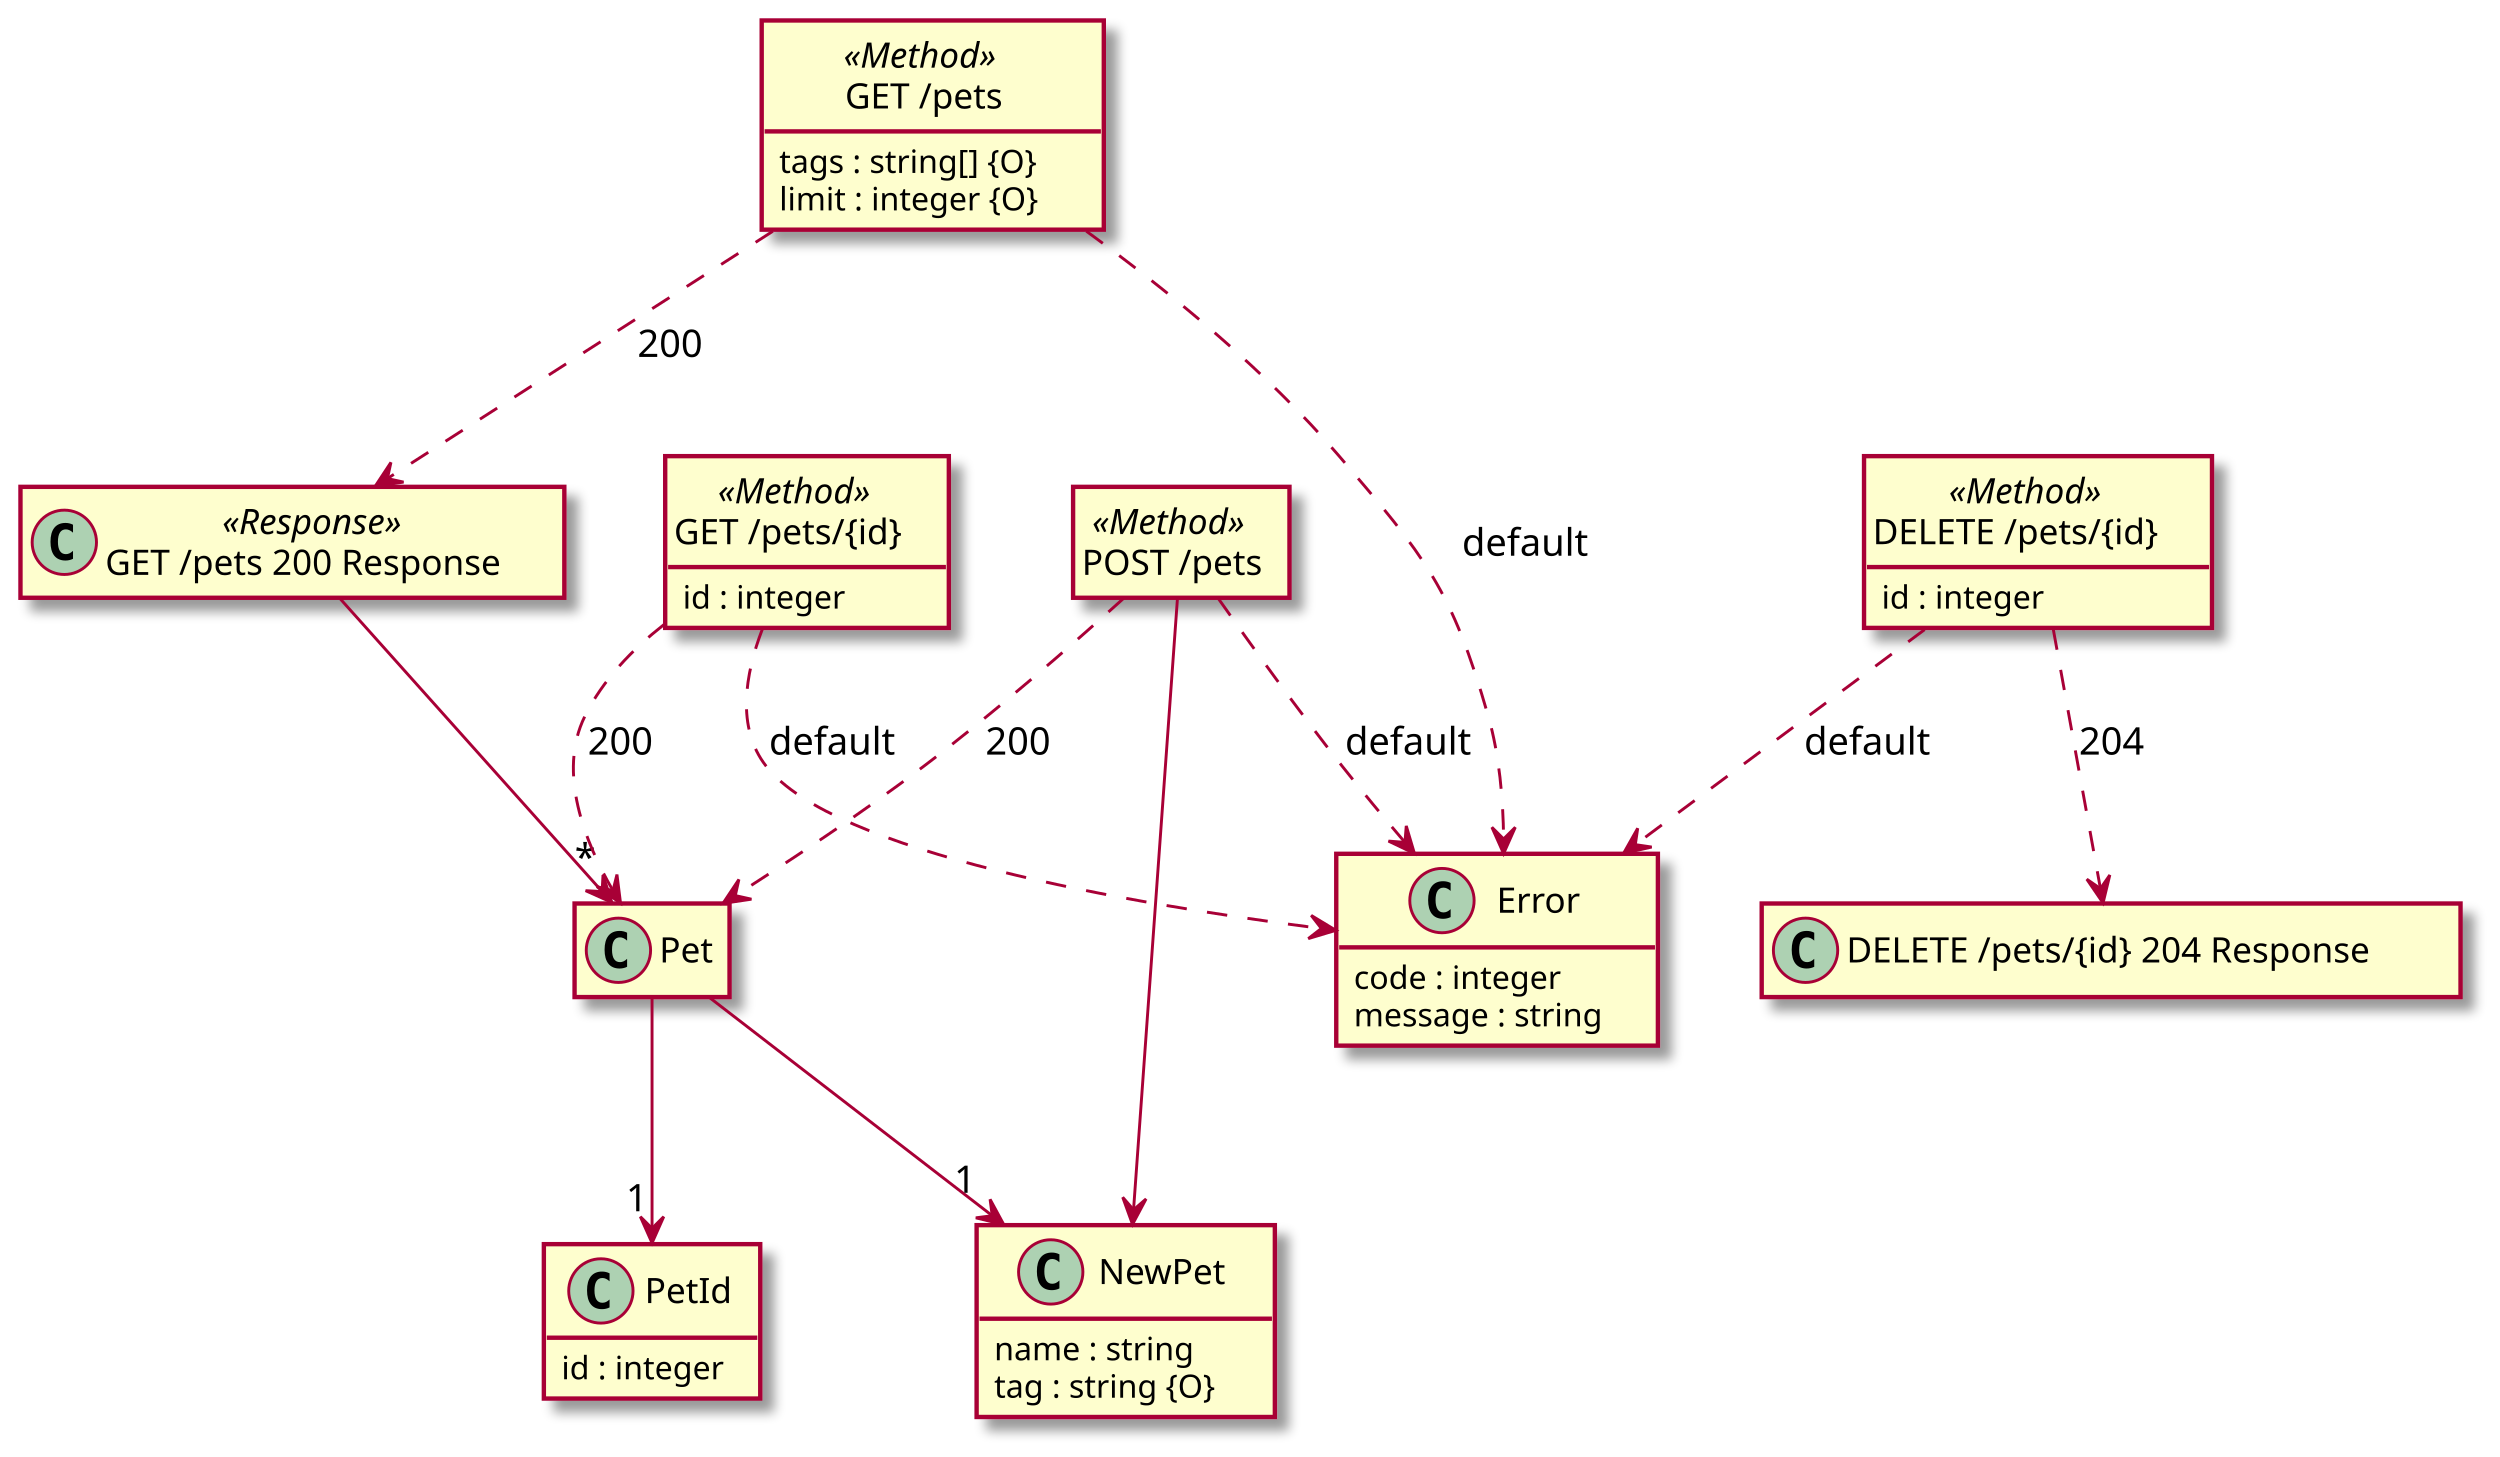
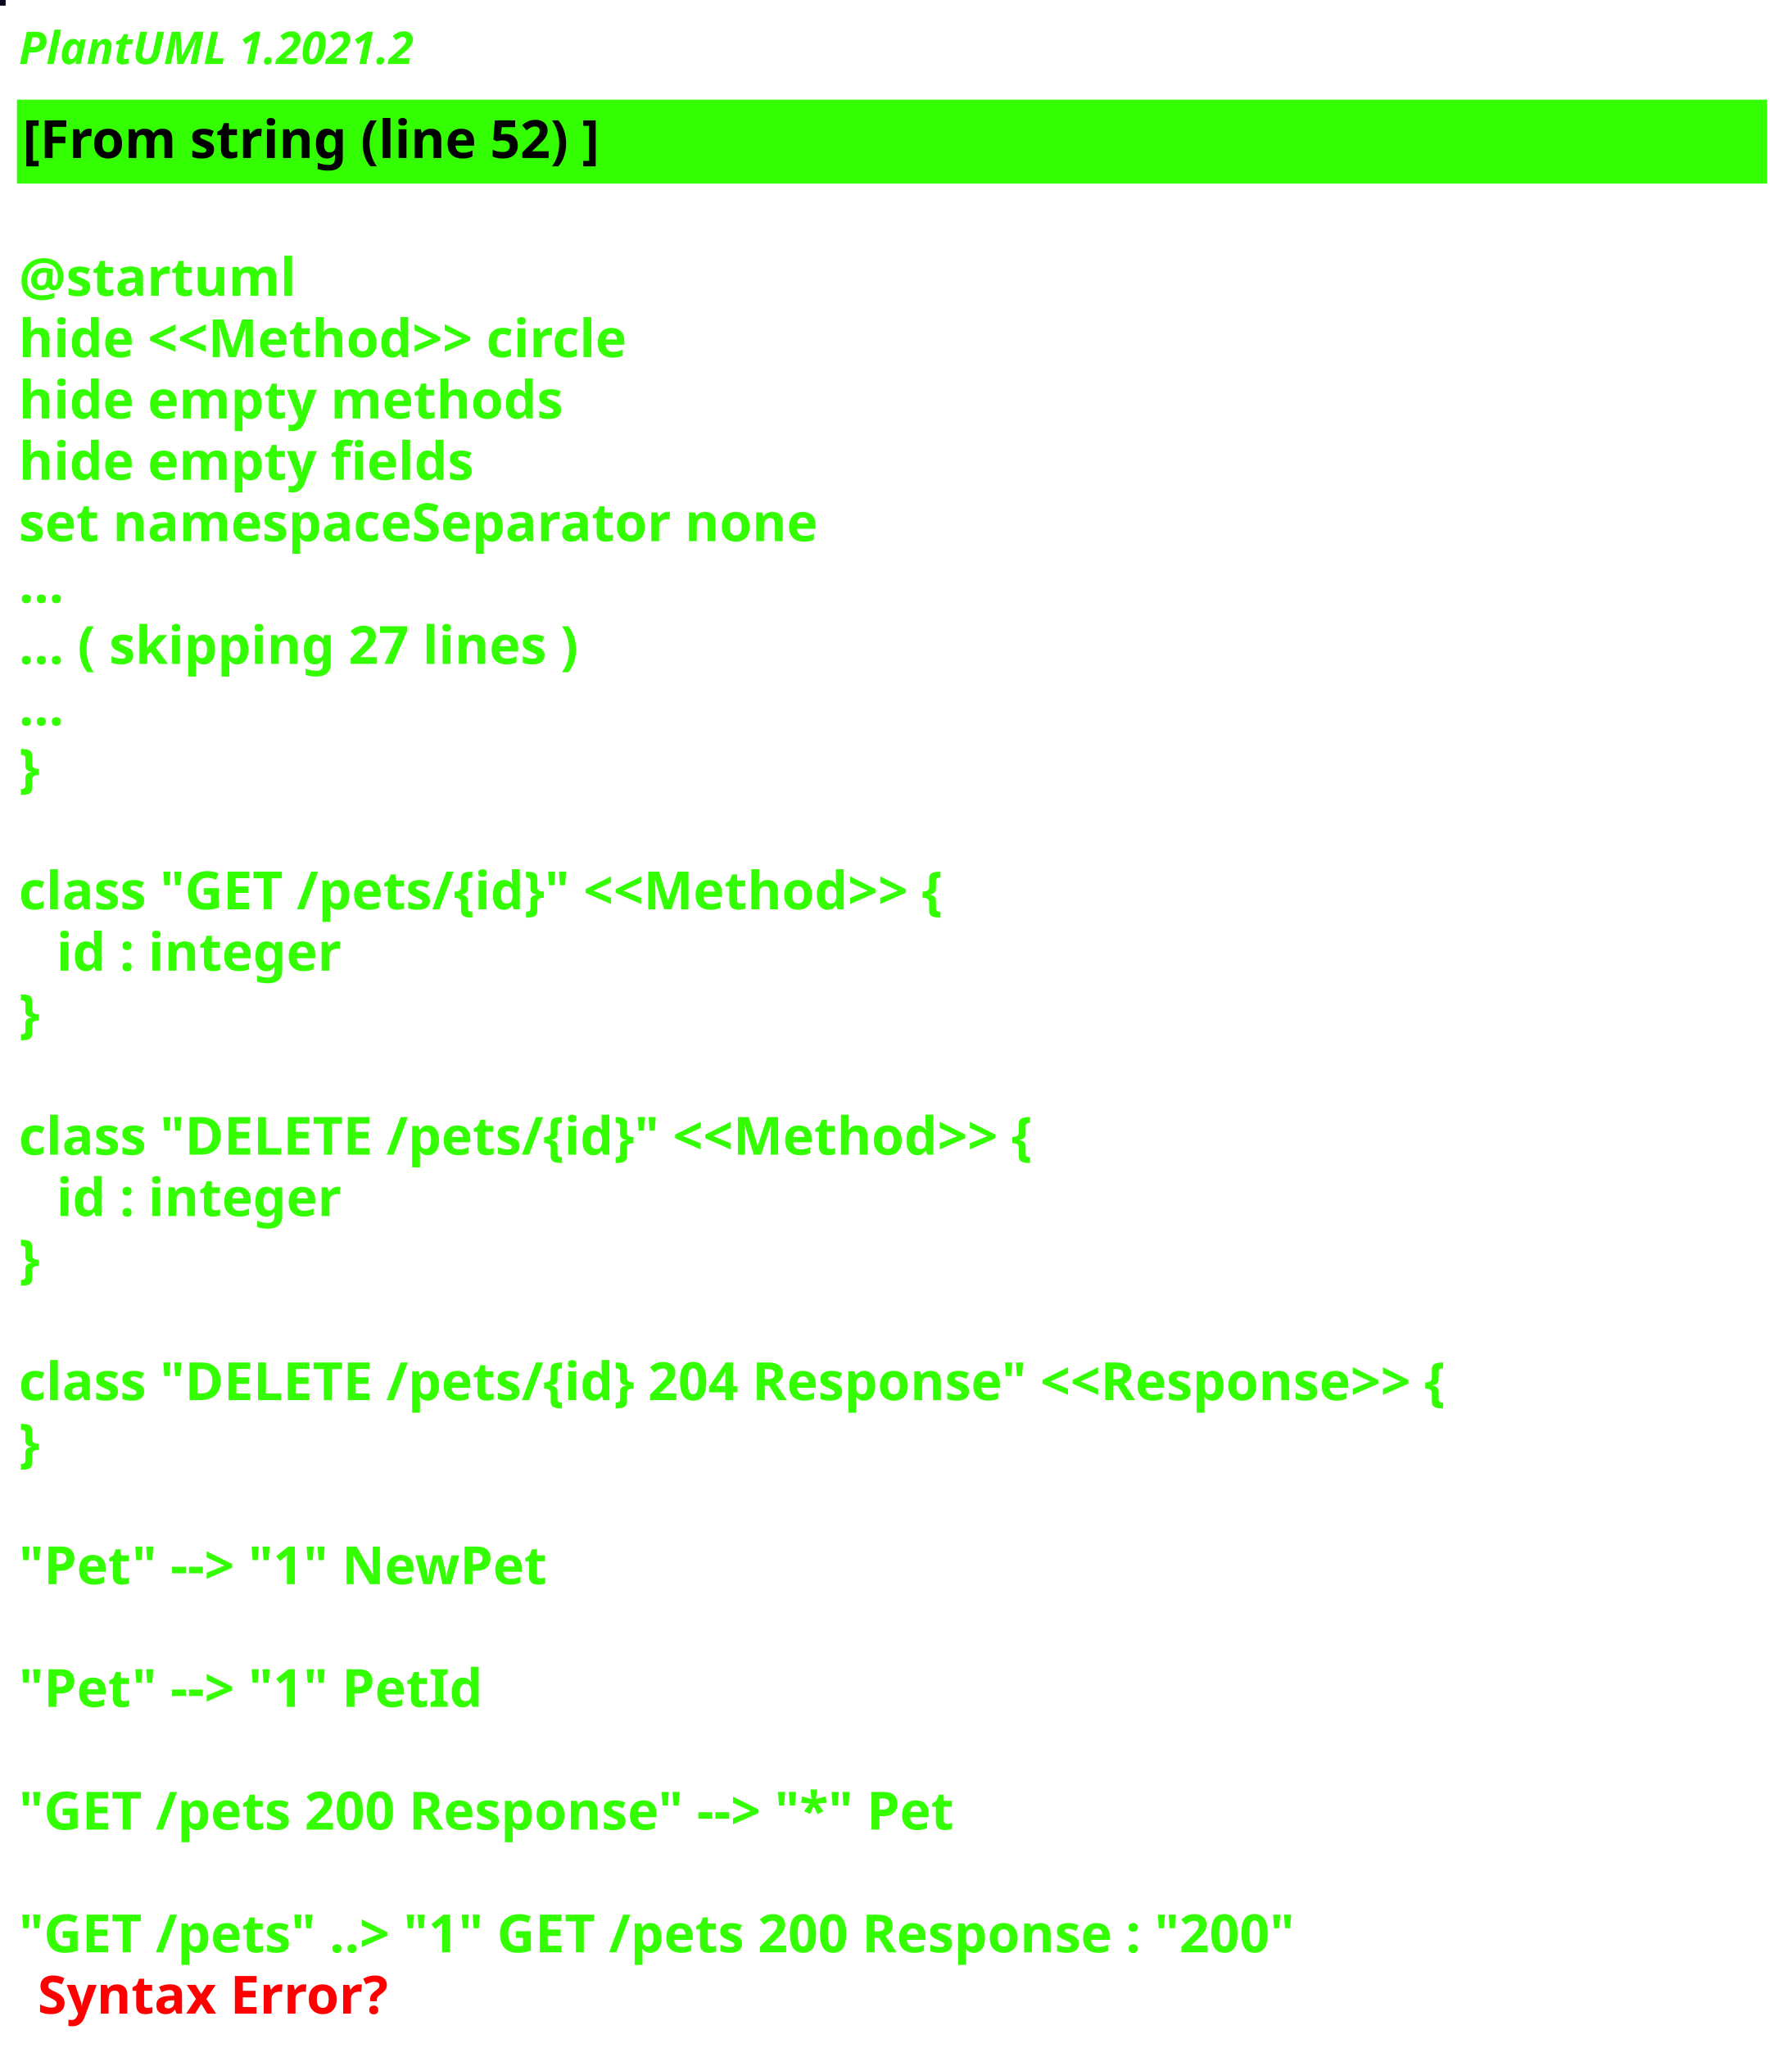
- <svg xmlns="http://www.w3.org/2000/svg" contentScriptType="application/ecmascript" contentStyleType="text/css" height="498px" preserveAspectRatio="none" style="width:855px;height:498px;" version="1.1" viewBox="0 0 855 498" width="855px" zoomAndPan="magnify">
-   <defs>
-     <filter height="300%" id="f48s5w98cav3v" width="300%" x="-1" y="-1">
-       <feGaussianBlur result="blurOut" stdDeviation="2.0" />
-       <feColorMatrix in="blurOut" result="blurOut2" type="matrix" values="0 0 0 0 0 0 0 0 0 0 0 0 0 0 0 0 0 0 .4 0" />
-       <feOffset dx="4.0" dy="4.0" in="blurOut2" result="blurOut3" />
-       <feBlend in="SourceGraphic" in2="blurOut3" mode="normal" />
-     </filter>
-   </defs>
+ <svg xmlns="http://www.w3.org/2000/svg" contentScriptType="application/ecmascript" contentStyleType="text/css" height="544px" preserveAspectRatio="none" style="width:476px;height:544px;background:#000000;" version="1.1" viewBox="0 0 476 544" width="476px" zoomAndPan="magnify">
+   <defs />
  <g>
-     <rect codeLine="6" fill="#FEFECE" filter="url(#f48s5w98cav3v)" height="32" id="Pet" style="stroke:#A80036;stroke-width:1.5;" width="53" x="196.5" y="309" />
-     <ellipse cx="211.5" cy="325" fill="#ADD1B2" rx="11" ry="11" style="stroke:#A80036;stroke-width:1.0;" />
-     <path d="M214.469,330.641 Q213.891,330.938 213.25,331.078 Q212.609,331.234 211.906,331.234 Q209.406,331.234 208.078,329.594 Q206.766,327.938 206.766,324.812 Q206.766,321.688 208.078,320.031 Q209.406,318.375 211.906,318.375 Q212.609,318.375 213.25,318.531 Q213.906,318.688 214.469,318.984 L214.469,321.703 Q213.844,321.125 213.25,320.859 Q212.656,320.578 212.031,320.578 Q210.688,320.578 210,321.656 Q209.312,322.719 209.312,324.812 Q209.312,326.906 210,327.984 Q210.688,329.047 212.031,329.047 Q212.656,329.047 213.25,328.781 Q213.844,328.5 214.469,327.922 L214.469,330.641 Z " fill="#000000" />
-     <text fill="#000000" font-family="sans-serif" font-size="12" lengthAdjust="spacing" textLength="21" x="225.5" y="329.154">Pet</text>
-     <rect codeLine="17" fill="#FEFECE" filter="url(#f48s5w98cav3v)" height="65.609" id="NewPet" style="stroke:#A80036;stroke-width:1.5;" width="102" x="334" y="419" />
-     <ellipse cx="359.35" cy="435" fill="#ADD1B2" rx="11" ry="11" style="stroke:#A80036;stroke-width:1.0;" />
-     <path d="M362.319,440.641 Q361.741,440.938 361.1,441.078 Q360.459,441.234 359.756,441.234 Q357.256,441.234 355.928,439.594 Q354.616,437.938 354.616,434.812 Q354.616,431.688 355.928,430.031 Q357.256,428.375 359.756,428.375 Q360.459,428.375 361.1,428.531 Q361.756,428.688 362.319,428.984 L362.319,431.703 Q361.694,431.125 361.1,430.859 Q360.506,430.578 359.881,430.578 Q358.538,430.578 357.85,431.656 Q357.163,432.719 357.163,434.812 Q357.163,436.906 357.85,437.984 Q358.538,439.047 359.881,439.047 Q360.506,439.047 361.1,438.781 Q361.694,438.5 362.319,437.922 L362.319,440.641 Z " fill="#000000" />
-     <text fill="#000000" font-family="sans-serif" font-size="12" lengthAdjust="spacing" textLength="47" x="375.65" y="439.154">NewPet</text>
-     <line style="stroke:#A80036;stroke-width:1.5;" x1="335" x2="435" y1="451" y2="451" />
-     <text fill="#000000" font-family="sans-serif" font-size="11" lengthAdjust="spacing" textLength="77" x="340" y="465.21">name : string</text>
-     <text fill="#000000" font-family="sans-serif" font-size="11" lengthAdjust="spacing" textLength="90" x="340" y="478.015">tag : string {O}</text>
-     <rect codeLine="13" fill="#FEFECE" filter="url(#f48s5w98cav3v)" height="52.805" id="PetId" style="stroke:#A80036;stroke-width:1.5;" width="74" x="186" y="425.5" />
-     <ellipse cx="205.5" cy="441.5" fill="#ADD1B2" rx="11" ry="11" style="stroke:#A80036;stroke-width:1.0;" />
-     <path d="M208.469,447.141 Q207.891,447.438 207.25,447.578 Q206.609,447.734 205.906,447.734 Q203.406,447.734 202.078,446.094 Q200.766,444.438 200.766,441.312 Q200.766,438.188 202.078,436.531 Q203.406,434.875 205.906,434.875 Q206.609,434.875 207.25,435.031 Q207.906,435.188 208.469,435.484 L208.469,438.203 Q207.844,437.625 207.25,437.359 Q206.656,437.078 206.031,437.078 Q204.688,437.078 204,438.156 Q203.312,439.219 203.312,441.312 Q203.312,443.406 204,444.484 Q204.688,445.547 206.031,445.547 Q206.656,445.547 207.25,445.281 Q207.844,445 208.469,444.422 L208.469,447.141 Z " fill="#000000" />
-     <text fill="#000000" font-family="sans-serif" font-size="12" lengthAdjust="spacing" textLength="32" x="220.5" y="445.654">PetId</text>
-     <line style="stroke:#A80036;stroke-width:1.5;" x1="187" x2="259" y1="457.5" y2="457.5" />
-     <text fill="#000000" font-family="sans-serif" font-size="11" lengthAdjust="spacing" textLength="62" x="192" y="471.71">id : integer</text>
-     <rect codeLine="22" fill="#FEFECE" filter="url(#f48s5w98cav3v)" height="65.609" id="Error" style="stroke:#A80036;stroke-width:1.5;" width="110" x="457" y="292" />
-     <ellipse cx="493.15" cy="308" fill="#ADD1B2" rx="11" ry="11" style="stroke:#A80036;stroke-width:1.0;" />
-     <path d="M496.119,313.641 Q495.541,313.938 494.9,314.078 Q494.259,314.234 493.556,314.234 Q491.056,314.234 489.728,312.594 Q488.416,310.938 488.416,307.812 Q488.416,304.688 489.728,303.031 Q491.056,301.375 493.556,301.375 Q494.259,301.375 494.9,301.531 Q495.556,301.688 496.119,301.984 L496.119,304.703 Q495.494,304.125 494.9,303.859 Q494.306,303.578 493.681,303.578 Q492.337,303.578 491.65,304.656 Q490.962,305.719 490.962,307.812 Q490.962,309.906 491.65,310.984 Q492.337,312.047 493.681,312.047 Q494.306,312.047 494.9,311.781 Q495.494,311.5 496.119,310.922 L496.119,313.641 Z " fill="#000000" />
-     <text fill="#000000" font-family="sans-serif" font-size="12" lengthAdjust="spacing" textLength="31" x="511.85" y="312.154">Error</text>
-     <line style="stroke:#A80036;stroke-width:1.5;" x1="458" x2="566" y1="324" y2="324" />
-     <text fill="#000000" font-family="sans-serif" font-size="11" lengthAdjust="spacing" textLength="79" x="463" y="338.21">code : integer</text>
-     <text fill="#000000" font-family="sans-serif" font-size="11" lengthAdjust="spacing" textLength="98" x="463" y="351.015">message : string</text>
-     <rect codeLine="27" fill="#FEFECE" filter="url(#f48s5w98cav3v)" height="71.547" id="GET /pets" style="stroke:#A80036;stroke-width:1.5;" width="117" x="260.5" y="7" />
-     <text fill="#000000" font-family="sans-serif" font-size="12" font-style="italic" lengthAdjust="spacing" textLength="61" x="288.5" y="23.139">«Method»</text>
-     <text fill="#000000" font-family="sans-serif" font-size="12" lengthAdjust="spacing" textLength="60" x="289" y="37.107">GET /pets</text>
-     <line style="stroke:#A80036;stroke-width:1.5;" x1="261.5" x2="376.5" y1="44.938" y2="44.938" />
-     <text fill="#000000" font-family="sans-serif" font-size="11" lengthAdjust="spacing" textLength="105" x="266.5" y="59.148">tags : string[] {O}</text>
-     <text fill="#000000" font-family="sans-serif" font-size="11" lengthAdjust="spacing" textLength="103" x="266.5" y="71.953">limit : integer {O}</text>
-     <rect codeLine="32" fill="#FEFECE" filter="url(#f48s5w98cav3v)" height="37.938" id="GET /pets 200 Response" style="stroke:#A80036;stroke-width:1.5;" width="186" x="7" y="166.5" />
-     <ellipse cx="22" cy="185.469" fill="#ADD1B2" rx="11" ry="11" style="stroke:#A80036;stroke-width:1.0;" />
-     <path d="M24.969,191.109 Q24.391,191.406 23.75,191.547 Q23.109,191.703 22.406,191.703 Q19.906,191.703 18.578,190.062 Q17.266,188.406 17.266,185.281 Q17.266,182.156 18.578,180.5 Q19.906,178.844 22.406,178.844 Q23.109,178.844 23.75,179 Q24.406,179.156 24.969,179.453 L24.969,182.172 Q24.344,181.594 23.75,181.328 Q23.156,181.047 22.531,181.047 Q21.188,181.047 20.5,182.125 Q19.812,183.188 19.812,185.281 Q19.812,187.375 20.5,188.453 Q21.188,189.516 22.531,189.516 Q23.156,189.516 23.75,189.25 Q24.344,188.969 24.969,188.391 L24.969,191.109 Z " fill="#000000" />
-     <text fill="#000000" font-family="sans-serif" font-size="12" font-style="italic" lengthAdjust="spacing" textLength="74" x="76" y="182.639">«Response»</text>
-     <text fill="#000000" font-family="sans-serif" font-size="12" lengthAdjust="spacing" textLength="154" x="36" y="196.607">GET /pets 200 Response</text>
-     <rect codeLine="41" fill="#FEFECE" filter="url(#f48s5w98cav3v)" height="37.938" id="POST /pets" style="stroke:#A80036;stroke-width:1.5;" width="74" x="367" y="166.5" />
-     <text fill="#000000" font-family="sans-serif" font-size="12" font-style="italic" lengthAdjust="spacing" textLength="61" x="373.5" y="182.639">«Method»</text>
-     <text fill="#000000" font-family="sans-serif" font-size="12" lengthAdjust="spacing" textLength="68" x="370" y="196.607">POST /pets</text>
-     <rect codeLine="50" fill="#FEFECE" filter="url(#f48s5w98cav3v)" height="58.742" id="GET /pets/{id}" style="stroke:#A80036;stroke-width:1.5;" width="97" x="227.5" y="156" />
-     <text fill="#000000" font-family="sans-serif" font-size="12" font-style="italic" lengthAdjust="spacing" textLength="61" x="245.5" y="172.139">«Method»</text>
-     <text fill="#000000" font-family="sans-serif" font-size="12" lengthAdjust="spacing" textLength="91" x="230.5" y="186.107">GET /pets/{id}</text>
-     <line style="stroke:#A80036;stroke-width:1.5;" x1="228.5" x2="323.5" y1="193.938" y2="193.938" />
-     <text fill="#000000" font-family="sans-serif" font-size="11" lengthAdjust="spacing" textLength="62" x="233.5" y="208.148">id : integer</text>
-     <rect codeLine="58" fill="#FEFECE" filter="url(#f48s5w98cav3v)" height="58.742" id="DELETE /pets/{id}" style="stroke:#A80036;stroke-width:1.5;" width="119" x="637.5" y="156" />
-     <text fill="#000000" font-family="sans-serif" font-size="12" font-style="italic" lengthAdjust="spacing" textLength="61" x="666.5" y="172.139">«Method»</text>
-     <text fill="#000000" font-family="sans-serif" font-size="12" lengthAdjust="spacing" textLength="113" x="640.5" y="186.107">DELETE /pets/{id}</text>
-     <line style="stroke:#A80036;stroke-width:1.5;" x1="638.5" x2="755.5" y1="193.938" y2="193.938" />
-     <text fill="#000000" font-family="sans-serif" font-size="11" lengthAdjust="spacing" textLength="62" x="643.5" y="208.148">id : integer</text>
-     <rect codeLine="61" fill="#FEFECE" filter="url(#f48s5w98cav3v)" height="32" id="DELETE /pets/{id} 204 Response" style="stroke:#A80036;stroke-width:1.5;" width="239" x="602.5" y="309" />
-     <ellipse cx="617.5" cy="325" fill="#ADD1B2" rx="11" ry="11" style="stroke:#A80036;stroke-width:1.0;" />
-     <path d="M620.469,330.641 Q619.891,330.938 619.25,331.078 Q618.609,331.234 617.906,331.234 Q615.406,331.234 614.078,329.594 Q612.766,327.938 612.766,324.812 Q612.766,321.688 614.078,320.031 Q615.406,318.375 617.906,318.375 Q618.609,318.375 619.25,318.531 Q619.906,318.688 620.469,318.984 L620.469,321.703 Q619.844,321.125 619.25,320.859 Q618.656,320.578 618.031,320.578 Q616.688,320.578 616,321.656 Q615.312,322.719 615.312,324.812 Q615.312,326.906 616,327.984 Q616.688,329.047 618.031,329.047 Q618.656,329.047 619.25,328.781 Q619.844,328.5 620.469,327.922 L620.469,330.641 Z " fill="#000000" />
-     <text fill="#000000" font-family="sans-serif" font-size="12" lengthAdjust="spacing" textLength="207" x="631.5" y="329.154">DELETE /pets/{id} 204 Response</text>
-     <path codeLine="9" d="M242.54,341.08 C266.3,359.41 307.17,390.95 339.06,415.55 " fill="none" id="Pet-to-NewPet" style="stroke:#A80036;stroke-width:1.0;" />
-     <polygon fill="#A80036" points="343.3,418.82,338.608,410.161,339.338,415.77,333.728,416.5,343.3,418.82" style="stroke:#A80036;stroke-width:1.0;" />
-     <text fill="#000000" font-family="sans-serif" font-size="13" lengthAdjust="spacing" textLength="8" x="326.303" y="407.93">1</text>
-     <path codeLine="11" d="M223,341.33 C223,360.8 223,394.89 223,419.91 " fill="none" id="Pet-to-PetId" style="stroke:#A80036;stroke-width:1.0;" />
-     <polygon fill="#A80036" points="223,425.1,227,416.1,223,420.1,219,416.1,223,425.1" style="stroke:#A80036;stroke-width:1.0;" />
-     <text fill="#000000" font-family="sans-serif" font-size="13" lengthAdjust="spacing" textLength="8" x="214.075" y="414.25">1</text>
-     <path codeLine="35" d="M116.33,204.76 C139.63,230.8 182.19,278.38 205.9,304.88 " fill="none" id="GET /pets 200 Response-to-Pet" style="stroke:#A80036;stroke-width:1.0;" />
-     <polygon fill="#A80036" points="209.26,308.64,206.23,299.269,205.922,304.917,200.274,304.609,209.26,308.64" style="stroke:#A80036;stroke-width:1.0;" />
-     <text fill="#000000" font-family="sans-serif" font-size="13" lengthAdjust="spacing" textLength="7" x="196.549" y="297.825">*</text>
-     <path codeLine="37" d="M264.3,79.09 C222.96,105.62 167.57,141.15 132.83,163.44 " fill="none" id="GET /pets-to-GET /pets 200 Response" style="stroke:#A80036;stroke-width:1.0;stroke-dasharray:7.0,7.0;" />
-     <polygon fill="#A80036" points="128.28,166.36,138.016,164.873,132.49,163.663,133.7,158.137,128.28,166.36" style="stroke:#A80036;stroke-width:1.0;" />
-     <text fill="#000000" font-family="sans-serif" font-size="13" lengthAdjust="spacing" textLength="24" x="218" y="122.067">200</text>
-     <path codeLine="39" d="M371.52,79.06 C399.39,99.36 432.95,126.65 458,156 C487.59,190.68 496.44,201.18 509,245 C512.81,258.28 514.08,273.33 514.23,286.7 " fill="none" id="GET /pets-to-Error" style="stroke:#A80036;stroke-width:1.0;stroke-dasharray:7.0,7.0;" />
-     <polygon fill="#A80036" points="514.23,291.93,518.23,282.93,514.23,286.93,510.23,282.93,514.23,291.93" style="stroke:#A80036;stroke-width:1.0;" />
-     <text fill="#000000" font-family="sans-serif" font-size="13" lengthAdjust="spacing" textLength="44" x="500" y="190.067">default</text>
-     <path codeLine="44" d="M384.3,204.61 C366.84,220.37 340.39,243.52 316,262 C295.19,277.78 270.55,294.1 251.87,306.04 " fill="none" id="POST /pets-to-Pet" style="stroke:#A80036;stroke-width:1.0;stroke-dasharray:7.0,7.0;" />
-     <polygon fill="#A80036" points="247.25,308.97,256.992,307.521,251.471,306.289,252.703,300.768,247.25,308.97" style="stroke:#A80036;stroke-width:1.0;" />
-     <text fill="#000000" font-family="sans-serif" font-size="13" lengthAdjust="spacing" textLength="24" x="337" y="258.067">200</text>
-     <path codeLine="46" d="M416.73,204.79 C427.63,220.27 443.92,242.91 459,262 C465.71,270.5 473.14,279.46 480.27,287.83 " fill="none" id="POST /pets-to-Error" style="stroke:#A80036;stroke-width:1.0;stroke-dasharray:7.0,7.0;" />
-     <polygon fill="#A80036" points="483.74,291.9,480.94,282.457,480.494,288.097,474.855,287.651,483.74,291.9" style="stroke:#A80036;stroke-width:1.0;" />
-     <text fill="#000000" font-family="sans-serif" font-size="13" lengthAdjust="spacing" textLength="44" x="460" y="258.067">default</text>
-     <path codeLine="48" d="M402.69,204.68 C399.61,247.62 391.82,356.03 387.68,413.65 " fill="none" id="POST /pets-to-NewPet" style="stroke:#A80036;stroke-width:1.0;" />
-     <polygon fill="#A80036" points="387.32,418.73,391.953,410.039,387.677,413.743,383.973,409.467,387.32,418.73" style="stroke:#A80036;stroke-width:1.0;" />
-     <path codeLine="54" d="M227.15,213.55 C216.24,222.09 206.1,232.6 200,245 C190.54,264.21 200.05,288.01 209.55,304.44 " fill="none" id="GET /pets/{id}-to-Pet" style="stroke:#A80036;stroke-width:1.0;stroke-dasharray:7.0,7.0;" />
-     <polygon fill="#A80036" points="212.22,308.87,210.996,299.098,209.637,304.589,204.146,303.23,212.22,308.87" style="stroke:#A80036;stroke-width:1.0;" />
-     <text fill="#000000" font-family="sans-serif" font-size="13" lengthAdjust="spacing" textLength="24" x="201" y="258.067">200</text>
-     <path codeLine="56" d="M260.69,215.27 C254.83,230.57 251.73,248.88 262,262 C285.13,291.56 385.43,309.02 451.74,317.53 " fill="none" id="GET /pets/{id}-to-Error" style="stroke:#A80036;stroke-width:1.0;stroke-dasharray:7.0,7.0;" />
-     <polygon fill="#A80036" points="456.86,318.17,448.435,313.07,451.9,317.541,447.428,321.006,456.86,318.17" style="stroke:#A80036;stroke-width:1.0;" />
-     <text fill="#000000" font-family="sans-serif" font-size="13" lengthAdjust="spacing" textLength="44" x="263" y="258.067">default</text>
-     <path codeLine="63" d="M702.24,215.32 C707.06,241.83 714.08,280.44 718.33,303.8 " fill="none" id="DELETE /pets/{id}-to-DELETE /pets/{id} 204 Response" style="stroke:#A80036;stroke-width:1.0;stroke-dasharray:7.0,7.0;" />
-     <polygon fill="#A80036" points="719.24,308.82,721.558,299.248,718.342,303.901,713.688,300.685,719.24,308.82" style="stroke:#A80036;stroke-width:1.0;" />
-     <text fill="#000000" font-family="sans-serif" font-size="13" lengthAdjust="spacing" textLength="24" x="711" y="258.067">204</text>
-     <path codeLine="65" d="M658.22,215.32 C629.42,236.73 589.99,266.03 559.34,288.82 " fill="none" id="DELETE /pets/{id}-to-Error" style="stroke:#A80036;stroke-width:1.0;stroke-dasharray:7.0,7.0;" />
-     <polygon fill="#A80036" points="555.26,291.85,564.869,289.688,559.272,288.866,560.094,283.269,555.26,291.85" style="stroke:#A80036;stroke-width:1.0;" />
-     <text fill="#000000" font-family="sans-serif" font-size="13" lengthAdjust="spacing" textLength="44" x="617" y="258.067">default</text>
+     <rect fill="#0C041E" height="1" style="stroke:#0C041E;stroke-width:1.0;" width="1" x="0" y="0" />
+     <text fill="#33FF02" font-family="sans-serif" font-size="12" font-style="italic" font-weight="bold" lengthAdjust="spacing" textLength="127" x="5" y="17">PlantUML 1.2021.2</text>
+     <rect fill="#33FF02" height="21.297" style="stroke:#33FF02;stroke-width:1.0;" width="464" x="5" y="26.969" />
+     <text fill="#000000" font-family="sans-serif" font-size="14" font-weight="bold" lengthAdjust="spacing" textLength="178" x="6" y="41.969">[From string (line 52) ]</text>
+     <text fill="#33FF02" font-family="sans-serif" font-size="14" font-weight="bold" lengthAdjust="spacing" textLength="0" x="10" y="62.266" />
+     <text fill="#33FF02" font-family="sans-serif" font-size="14" font-weight="bold" lengthAdjust="spacing" textLength="79" x="5" y="78.562">@startuml</text>
+     <text fill="#33FF02" font-family="sans-serif" font-size="14" font-weight="bold" lengthAdjust="spacing" textLength="194" x="5" y="94.859">hide &lt;&lt;Method&gt;&gt; circle</text>
+     <text fill="#33FF02" font-family="sans-serif" font-size="14" font-weight="bold" lengthAdjust="spacing" textLength="162" x="5" y="111.156">hide empty methods</text>
+     <text fill="#33FF02" font-family="sans-serif" font-size="14" font-weight="bold" lengthAdjust="spacing" textLength="136" x="5" y="127.453">hide empty fields</text>
+     <text fill="#33FF02" font-family="sans-serif" font-size="14" font-weight="bold" lengthAdjust="spacing" textLength="243" x="5" y="143.75">set namespaceSeparator none</text>
+     <text fill="#33FF02" font-family="sans-serif" font-size="14" font-weight="bold" lengthAdjust="spacing" textLength="15" x="5" y="160.047">...</text>
+     <text fill="#33FF02" font-family="sans-serif" font-size="14" font-weight="bold" lengthAdjust="spacing" textLength="175" x="5" y="176.344">... ( skipping 27 lines )</text>
+     <text fill="#33FF02" font-family="sans-serif" font-size="14" font-weight="bold" lengthAdjust="spacing" textLength="15" x="5" y="192.641">...</text>
+     <text fill="#33FF02" font-family="sans-serif" font-size="14" font-weight="bold" lengthAdjust="spacing" textLength="10" x="5" y="208.938">}</text>
+     <text fill="#33FF02" font-family="sans-serif" font-size="14" font-weight="bold" lengthAdjust="spacing" textLength="0" x="10" y="225.234" />
+     <text fill="#33FF02" font-family="sans-serif" font-size="14" font-weight="bold" lengthAdjust="spacing" textLength="301" x="5" y="241.531">class "GET /pets/{id}" &lt;&lt;Method&gt;&gt; {</text>
+     <text fill="#33FF02" font-family="sans-serif" font-size="14" font-weight="bold" lengthAdjust="spacing" textLength="87" x="15" y="257.828">id : integer</text>
+     <text fill="#33FF02" font-family="sans-serif" font-size="14" font-weight="bold" lengthAdjust="spacing" textLength="10" x="5" y="274.125">}</text>
+     <text fill="#33FF02" font-family="sans-serif" font-size="14" font-weight="bold" lengthAdjust="spacing" textLength="0" x="10" y="290.422" />
+     <text fill="#33FF02" font-family="sans-serif" font-size="14" font-weight="bold" lengthAdjust="spacing" textLength="327" x="5" y="306.719">class "DELETE /pets/{id}" &lt;&lt;Method&gt;&gt; {</text>
+     <text fill="#33FF02" font-family="sans-serif" font-size="14" font-weight="bold" lengthAdjust="spacing" textLength="87" x="15" y="323.016">id : integer</text>
+     <text fill="#33FF02" font-family="sans-serif" font-size="14" font-weight="bold" lengthAdjust="spacing" textLength="10" x="5" y="339.312">}</text>
+     <text fill="#33FF02" font-family="sans-serif" font-size="14" font-weight="bold" lengthAdjust="spacing" textLength="0" x="10" y="355.609" />
+     <text fill="#33FF02" font-family="sans-serif" font-size="14" font-weight="bold" lengthAdjust="spacing" textLength="464" x="5" y="371.906">class "DELETE /pets/{id} 204 Response" &lt;&lt;Response&gt;&gt; {</text>
+     <text fill="#33FF02" font-family="sans-serif" font-size="14" font-weight="bold" lengthAdjust="spacing" textLength="10" x="5" y="388.203">}</text>
+     <text fill="#33FF02" font-family="sans-serif" font-size="14" font-weight="bold" lengthAdjust="spacing" textLength="0" x="10" y="404.5" />
+     <text fill="#33FF02" font-family="sans-serif" font-size="14" font-weight="bold" lengthAdjust="spacing" textLength="164" x="5" y="420.797">"Pet" --&gt; "1" NewPet</text>
+     <text fill="#33FF02" font-family="sans-serif" font-size="14" font-weight="bold" lengthAdjust="spacing" textLength="0" x="10" y="437.094" />
+     <text fill="#33FF02" font-family="sans-serif" font-size="14" font-weight="bold" lengthAdjust="spacing" textLength="143" x="5" y="453.391">"Pet" --&gt; "1" PetId</text>
+     <text fill="#33FF02" font-family="sans-serif" font-size="14" font-weight="bold" lengthAdjust="spacing" textLength="0" x="10" y="469.688" />
+     <text fill="#33FF02" font-family="sans-serif" font-size="14" font-weight="bold" lengthAdjust="spacing" textLength="294" x="5" y="485.984">"GET /pets 200 Response" --&gt; "*" Pet</text>
+     <text fill="#33FF02" font-family="sans-serif" font-size="14" font-weight="bold" lengthAdjust="spacing" textLength="0" x="10" y="502.281" />
+     <text fill="#33FF02" font-family="sans-serif" font-size="14" font-weight="bold" lengthAdjust="spacing" text-decoration="wavy underline" textLength="405" x="5" y="518.578">"GET /pets" ..&gt; "1" GET /pets 200 Response : "200"</text>
+     <text fill="#FF0000" font-family="sans-serif" font-size="14" font-weight="bold" lengthAdjust="spacing" textLength="106" x="10" y="534.875">Syntax Error?</text>
  </g>
</svg>
